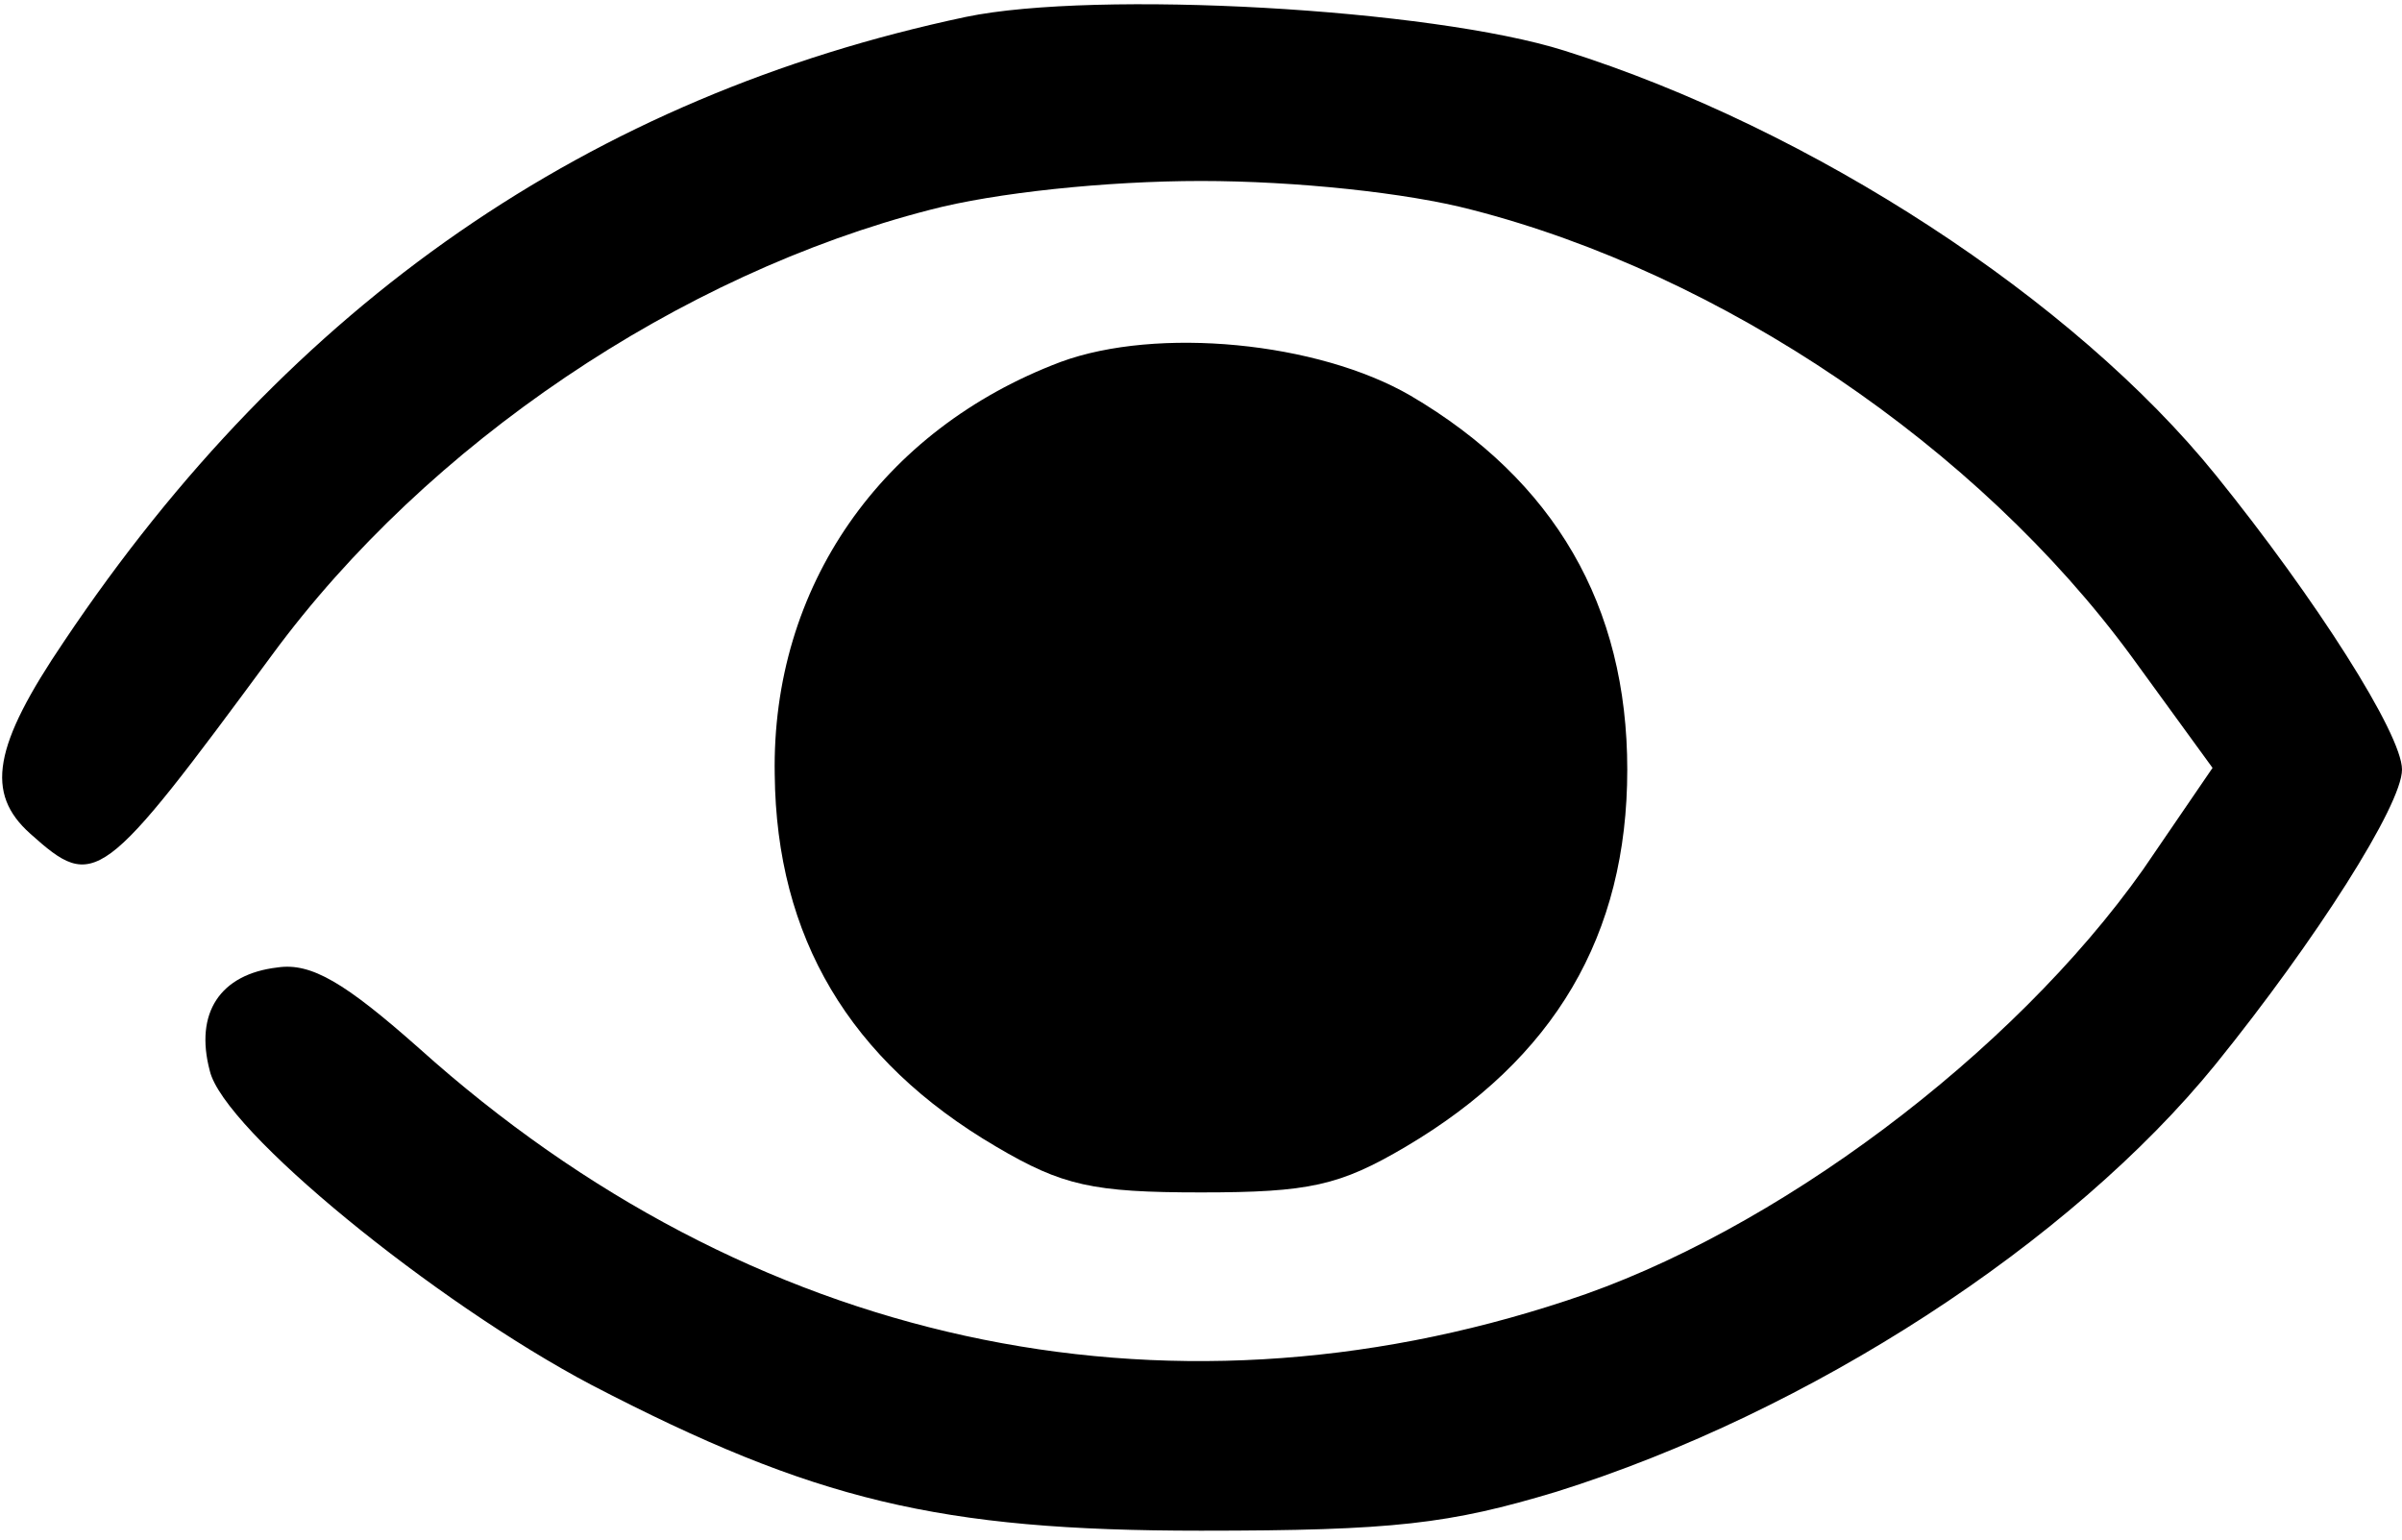
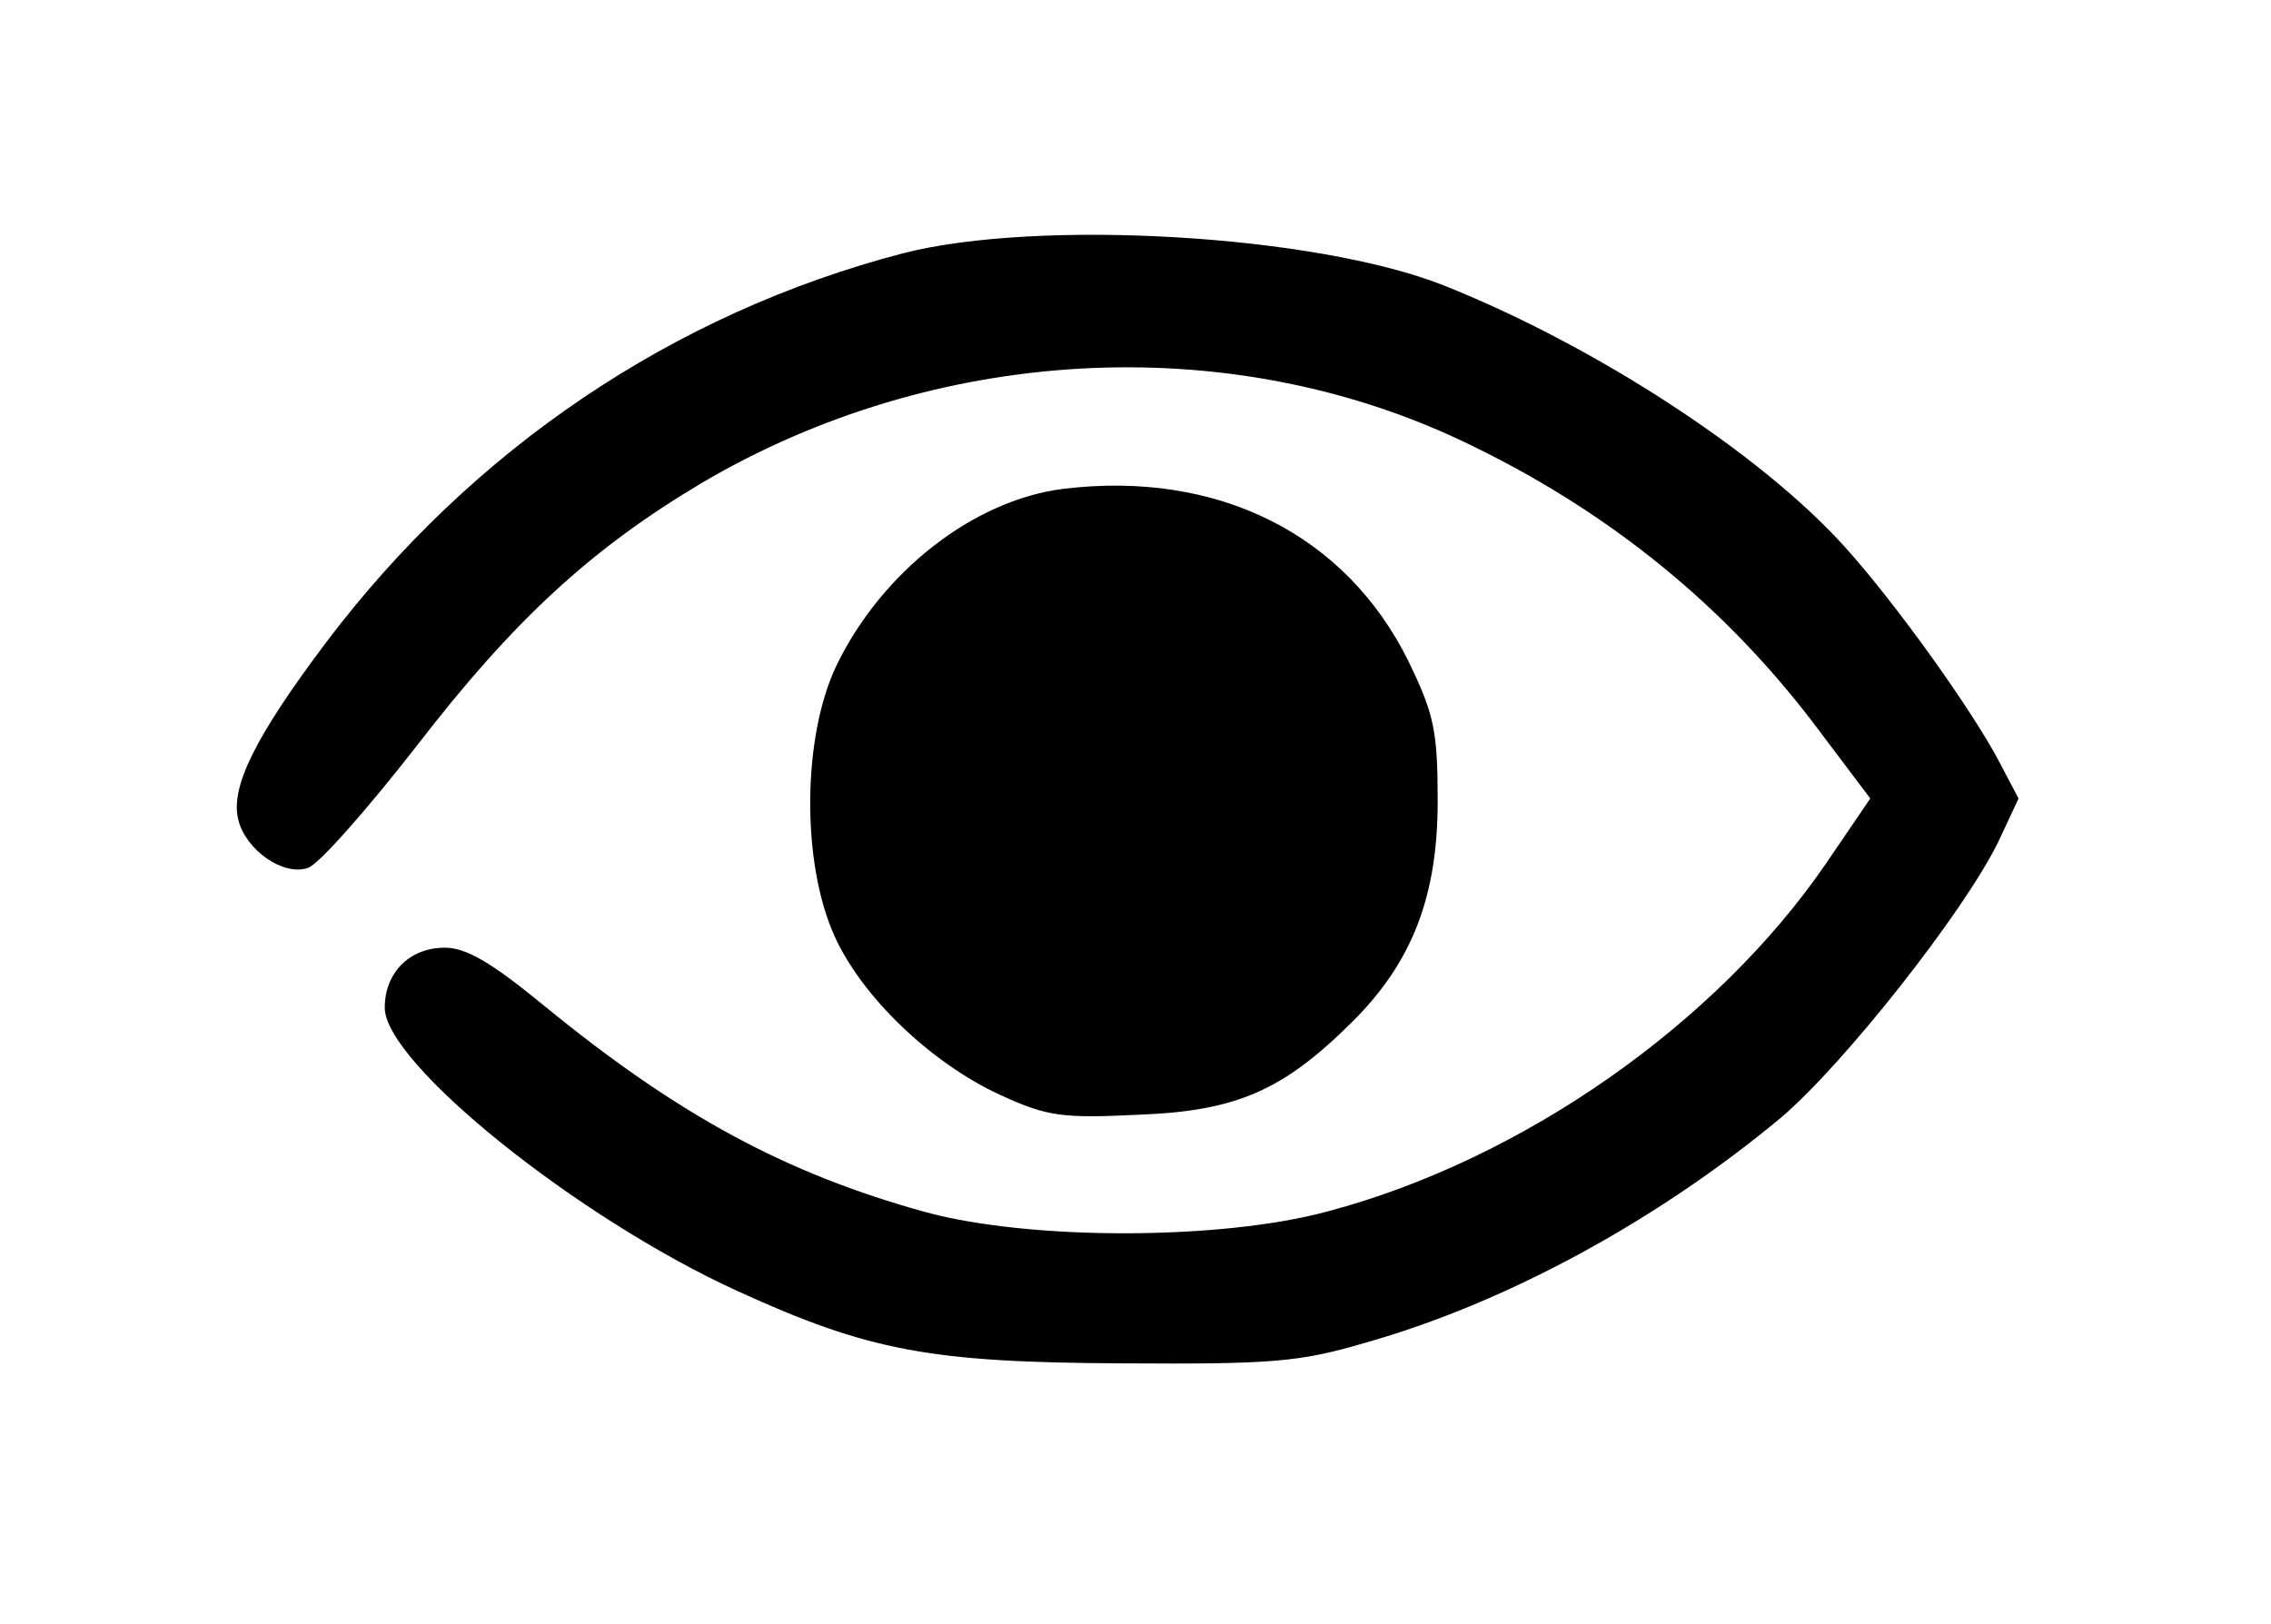
- <svg xmlns="http://www.w3.org/2000/svg" version="1.0" width="142pt" height="91pt" viewBox="0 0 142 91" preserveAspectRatio="xMidYMid meet">
-   <g transform="translate(0,91) scale(0.1,-0.1)" fill="#000000" stroke="none">
-     <path d="M571 900 c-222 -47 -399 -169 -533 -369 -42 -62 -47 -90 -20 -114 38 -34 42 -31 143 106 92 125 241 225 389 263 38 10 104 17 160 17 56 0 122 -7 160 -17 148 -38 299 -140 390 -264 l48 -66 -41 -60 c-77 -109 -218 -215 -341 -255 -239 -79 -483 -26 -678 149 -44 39 -64 51 -84 48 -34 -4 -49 -27 -40 -61 8 -35 133 -137 226 -186 131 -68 205 -86 360 -86 114 0 147 4 210 23 150 47 304 147 390 253 59 73 110 153 110 174 0 21 -51 101 -110 174 -84 104 -239 205 -385 251 -79 25 -277 36 -354 20z" />
-     <path d="M627 696 c-106 -40 -171 -133 -169 -244 1 -96 44 -169 131 -220 39 -23 57 -27 121 -27 64 0 82 4 121 27 88 52 131 125 131 223 0 97 -43 171 -128 221 -55 32 -150 41 -207 20z" />
+ <svg xmlns="http://www.w3.org/2000/svg" version="1.0" width="242pt" height="173pt" viewBox="0 0 242 173" preserveAspectRatio="xMidYMid meet">
+   <g transform="translate(0,173) scale(0.1,-0.1)" fill="#000000" stroke="none">
+     <path d="M962 1460 c-245 -64 -459 -209 -614 -414 -76 -101 -103 -155 -94 -190 8 -32 48 -60 74 -51 11 3 63 62 116 130 104 135 187 211 305 281 247 145 556 163 807 45 157 -74 285 -178 385 -313 l52 -69 -47 -69 c-117 -171 -324 -316 -531 -371 -114 -31 -317 -31 -428 -1 -149 41 -264 103 -407 220 -56 46 -83 62 -106 62 -38 0 -64 -27 -64 -64 0 -59 205 -224 376 -302 140 -64 206 -76 409 -77 159 -1 189 1 260 22 149 42 311 130 443 240 67 57 194 218 231 293 l22 47 -20 38 c-28 54 -110 169 -165 230 -90 100 -267 215 -428 279 -137 54 -432 71 -576 34z" />
+     <path d="M1133 1209 c-96 -12 -194 -89 -242 -189 -36 -76 -37 -209 -2 -287 29 -65 103 -136 177 -170 50 -23 66 -25 148 -21 104 4 154 26 228 100 63 63 90 133 90 234 0 76 -4 93 -31 149 -67 136 -204 204 -368 184z" />
  </g>
</svg>
